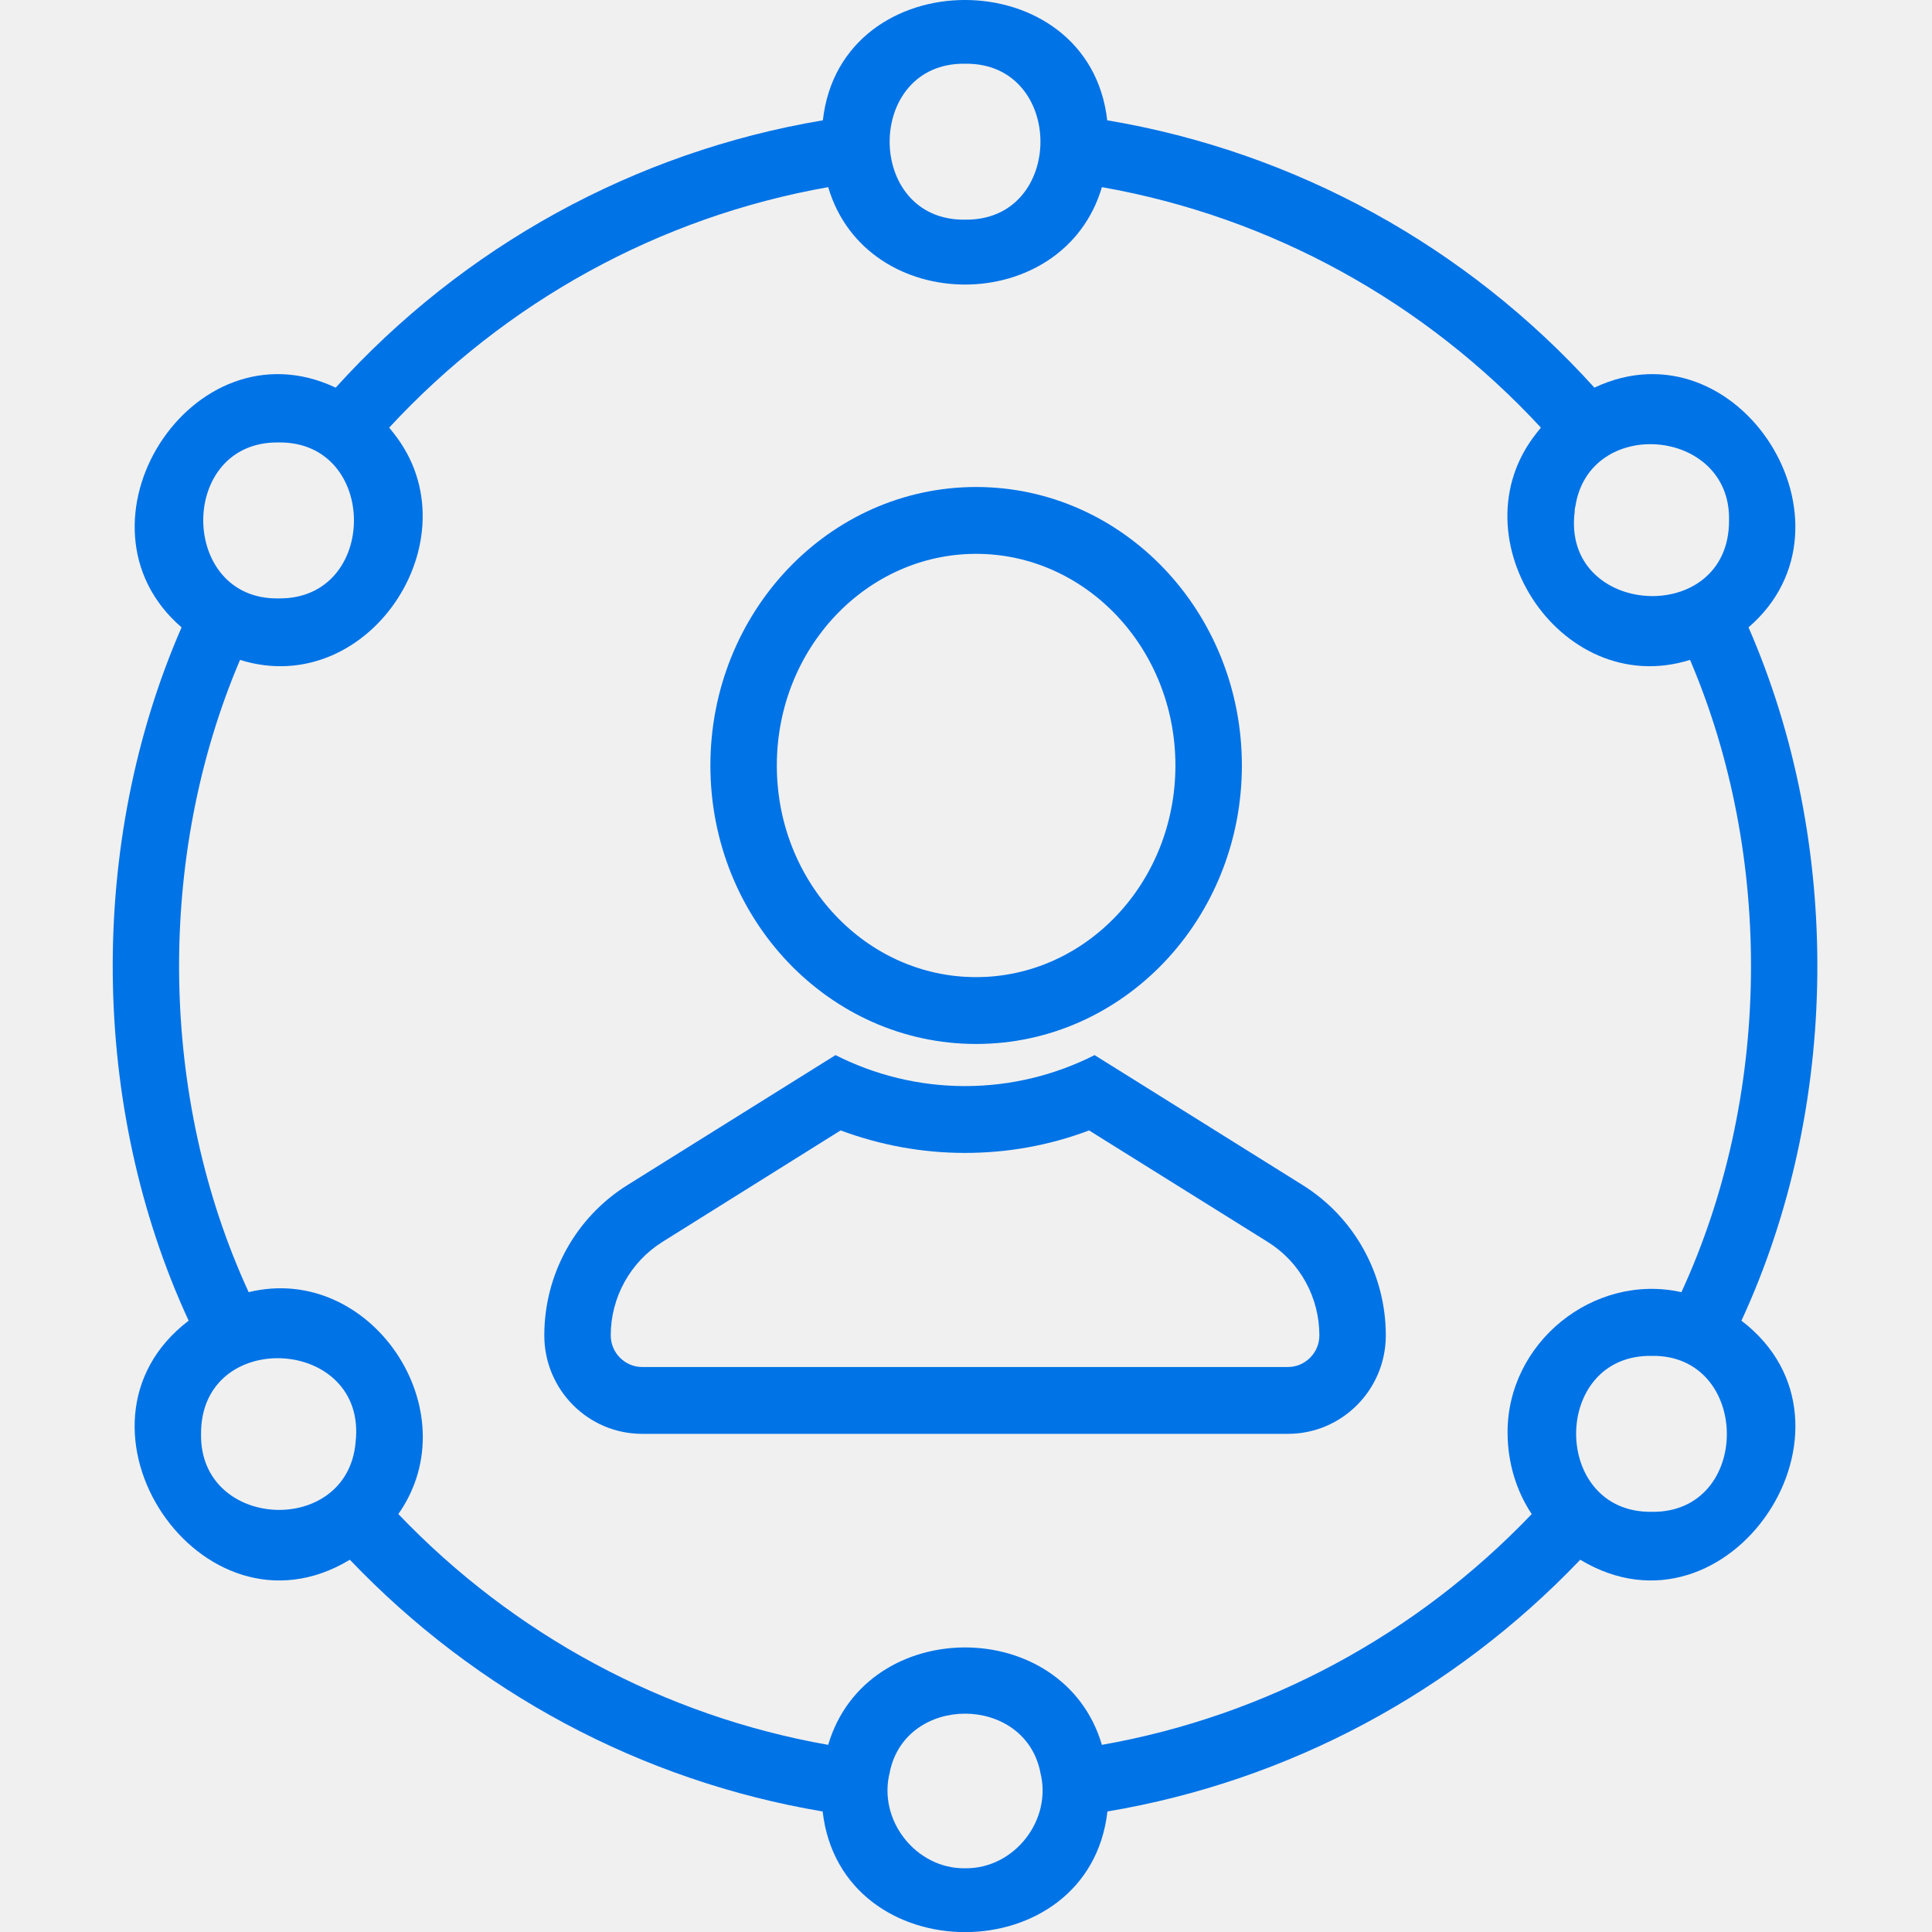
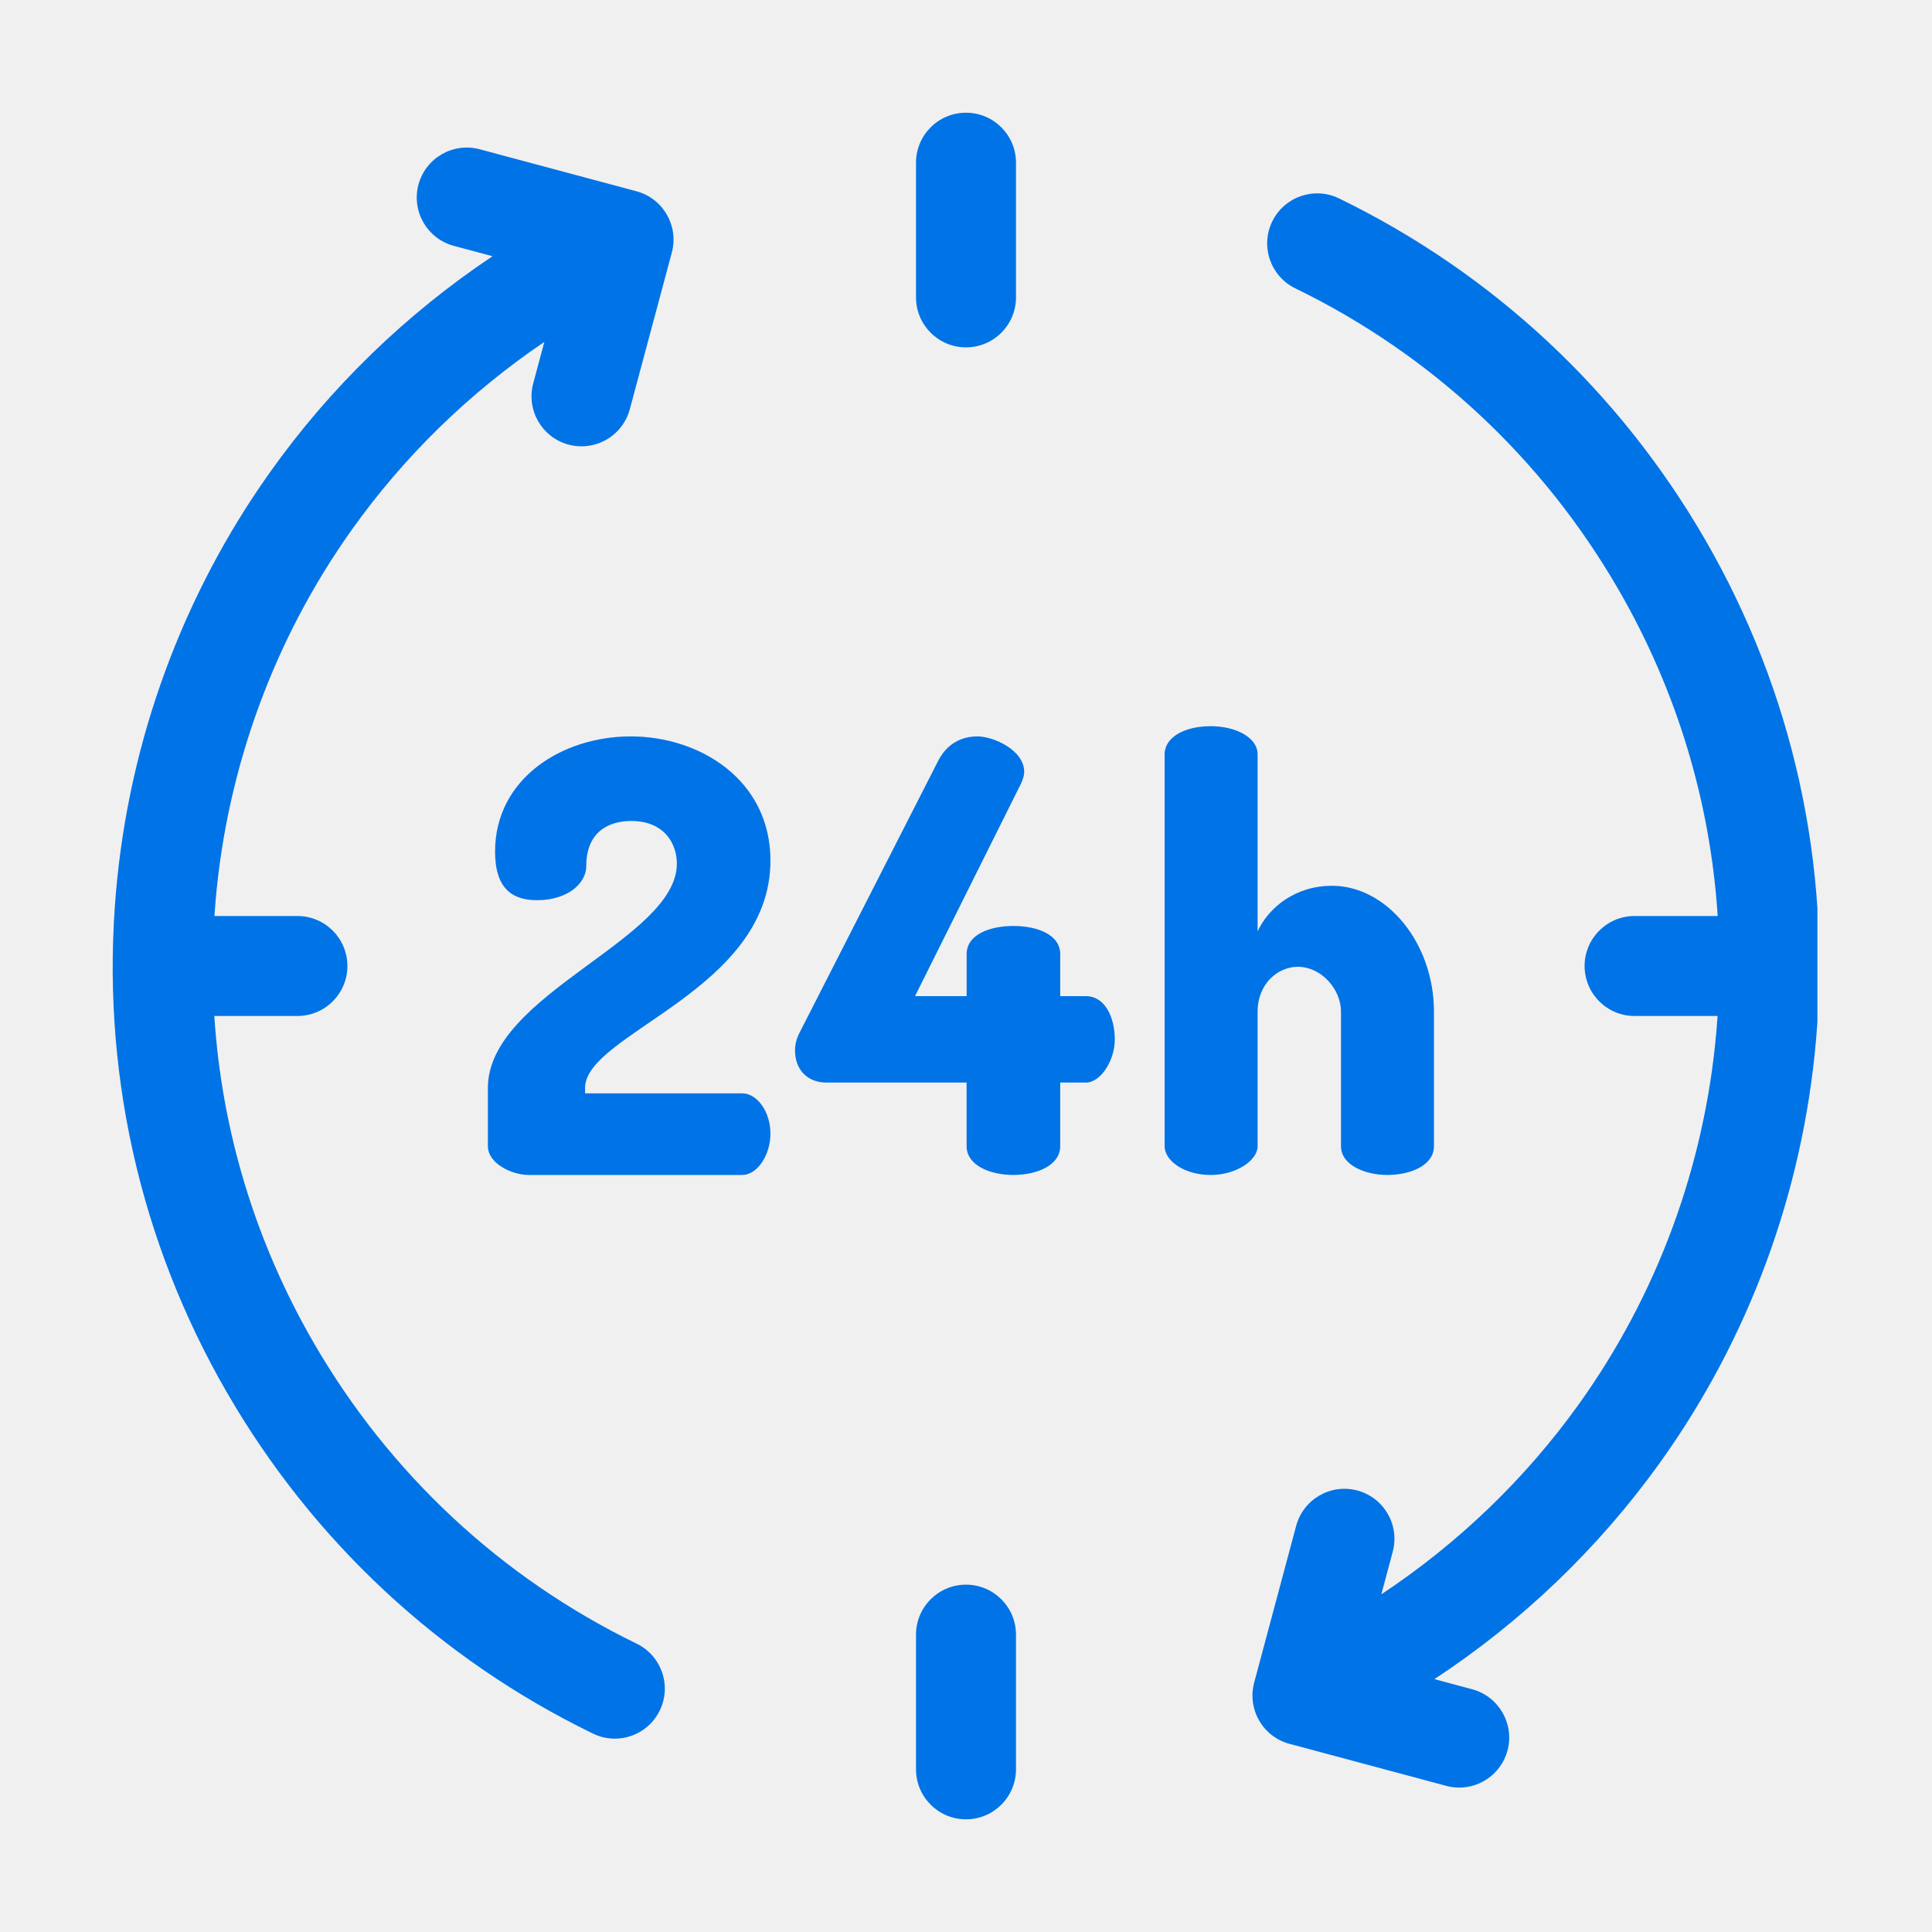
- <svg xmlns="http://www.w3.org/2000/svg" width="96" height="96" viewBox="0 0 96 96" fill="none">
+ <svg xmlns="http://www.w3.org/2000/svg" width="64" height="64" viewBox="0 0 64 64" fill="none">
  <g clip-path="url(#clip0)">
    <g clip-path="url(#clip1)">
-       <path d="M48.503 51.874C41.197 51.874 35.299 45.664 35.299 38.037C35.299 30.41 41.197 24.199 48.503 24.199C55.81 24.199 61.708 30.41 61.708 38.037C61.708 45.664 55.81 51.874 48.503 51.874ZM48.503 48.553C53.95 48.553 58.406 43.86 58.406 38.037C58.406 32.214 53.95 27.52 48.503 27.52C43.056 27.52 38.6 32.214 38.6 38.037C38.6 43.86 43.045 48.553 48.503 48.553Z" fill="#0073E6" />
-       <path d="M32.922 61.705C31.326 62.701 30.347 64.461 30.347 66.354C30.347 67.218 31.051 67.926 31.91 67.926H63.996C64.854 67.926 65.559 67.218 65.559 66.354C65.559 64.461 64.59 62.701 62.984 61.705L54.115 56.17C52.156 56.911 50.077 57.288 47.942 57.288C45.807 57.288 43.738 56.9 41.769 56.17L32.922 61.705ZM47.953 53.967C50.252 53.967 52.442 53.413 54.39 52.428L64.722 58.882C67.297 60.487 68.86 63.31 68.86 66.354C68.86 69.055 66.681 71.247 63.996 71.247H31.91C29.225 71.247 27.046 69.055 27.046 66.354C27.046 63.31 28.608 60.487 31.183 58.882L41.516 52.428C43.463 53.413 45.653 53.967 47.953 53.967Z" fill="#0073E6" />
-       <path d="M19.343 21.243L19.332 21.255C19.464 21.41 19.585 21.576 19.706 21.742C19.596 21.576 19.465 21.41 19.343 21.243ZM16.075 22.705L15.987 22.649C16.097 22.716 16.196 22.793 16.284 22.871C16.218 22.815 16.152 22.76 16.075 22.705Z" fill="#0073E6" />
-       <path d="M76.562 21.243C76.441 21.41 76.309 21.576 76.199 21.742C76.32 21.576 76.441 21.41 76.573 21.255L76.562 21.243ZM79.83 22.705C79.753 22.76 79.687 22.815 79.621 22.871C79.709 22.793 79.808 22.716 79.918 22.649L79.83 22.705Z" fill="#0073E6" />
-       <path d="M86.531 65.624C91.439 55.007 91.56 41.9 86.883 31.173C92.814 26.059 86.366 15.886 79.225 19.262C72.887 12.255 64.381 7.55 55.017 5.978C54.115 -1.993 41.779 -1.993 40.888 5.978C31.524 7.55 23.018 12.255 16.68 19.262C9.528 15.886 3.091 26.059 9.022 31.173C4.345 41.9 4.466 55.007 9.374 65.624C2.563 70.816 10.001 81.963 17.384 77.502C23.657 84.078 31.865 88.495 40.877 90.011C41.791 98.004 54.115 98.004 55.028 90.011C64.04 88.495 72.249 84.078 78.521 77.502C85.915 81.963 93.332 70.816 86.531 65.624ZM78.246 25.417C78.246 25.34 78.246 25.251 78.278 25.173C78.961 20.646 86.025 21.244 85.915 25.86C85.937 31.196 77.574 30.675 78.246 25.417ZM47.953 3.166C52.948 3.1 52.948 10.982 47.953 10.915C42.957 10.982 42.957 3.1 47.953 3.166ZM13.841 21.985C18.837 21.919 18.837 29.801 13.841 29.734C8.879 29.823 8.824 21.919 13.841 21.985ZM17.671 71.646C17.285 76.384 9.902 76.041 9.99 71.247C9.968 65.945 18.254 66.41 17.671 71.646ZM47.953 92.834C45.499 92.867 43.584 90.41 44.222 88.029C44.211 88.018 44.222 88.007 44.222 88.007C45.048 84.199 50.858 84.199 51.683 88.007C51.683 88.007 51.694 88.018 51.683 88.029C52.321 90.421 50.406 92.867 47.953 92.834ZM74.911 71.247C74.922 72.653 75.33 74.07 76.111 75.233C70.389 81.221 62.928 85.262 54.753 86.701C52.849 80.247 43.056 80.247 41.152 86.701C32.977 85.262 25.516 81.221 19.794 75.233C23.392 70.107 18.43 62.723 12.356 64.207C7.899 54.531 7.745 42.598 11.927 32.79C18.463 34.838 23.855 26.391 19.332 21.255C25.109 15.011 32.735 10.782 41.152 9.299C43.056 15.753 52.849 15.753 54.753 9.299C63.171 10.782 70.796 15.011 76.573 21.255C72.05 26.391 77.442 34.838 83.978 32.79C88.16 42.598 88.006 54.531 83.549 64.207C79.181 63.233 74.856 66.731 74.911 71.247ZM82.064 75.122C77.068 75.177 77.068 67.306 82.064 67.373C87.026 67.284 87.081 75.199 82.064 75.122Z" fill="#0073E6" />
+       <g clip-path="url(#clip2)">
+         <path d="M21.091 54.449C16.596 52.263 12.893 48.81 10.382 44.464C8.456 41.132 7.345 37.453 7.099 33.656H9.851C10.766 33.656 11.508 32.915 11.508 32C11.508 31.085 10.766 30.344 9.851 30.344H7.103C7.115 30.171 7.128 29.998 7.143 29.825C7.53 25.403 9.085 21.164 11.641 17.567C13.381 15.117 15.554 13.004 18.032 11.327L17.664 12.7C17.427 13.584 17.951 14.492 18.835 14.729C18.978 14.767 19.122 14.785 19.265 14.785C19.996 14.785 20.665 14.297 20.863 13.557L22.255 8.365C22.491 7.481 21.967 6.573 21.083 6.336L15.891 4.945C15.007 4.708 14.099 5.232 13.862 6.116C13.626 6.999 14.15 7.908 15.033 8.144L16.315 8.488C13.451 10.401 10.943 12.829 8.941 15.648C6.044 19.725 4.281 24.528 3.843 29.537C3.334 35.35 4.603 41.085 7.513 46.121C10.357 51.042 14.551 54.952 19.642 57.427C19.875 57.541 20.122 57.595 20.365 57.595C20.979 57.595 21.569 57.252 21.856 56.662C22.256 55.84 21.913 54.849 21.091 54.449Z" fill="#0073E6" />
+         <path d="M56.487 17.879C53.643 12.959 49.449 9.049 44.358 6.573C43.535 6.173 42.544 6.515 42.144 7.338C41.744 8.161 42.087 9.152 42.909 9.552C47.404 11.738 51.107 15.19 53.618 19.536C55.544 22.868 56.655 26.548 56.901 30.344H54.148C53.234 30.344 52.492 31.085 52.492 32C52.492 32.915 53.234 33.656 54.148 33.656H56.897C56.885 33.829 56.872 34.002 56.857 34.175C56.467 38.634 54.891 42.903 52.298 46.52C50.518 49.002 48.294 51.134 45.759 52.813L46.136 51.403C46.373 50.52 45.849 49.612 44.965 49.375C44.082 49.138 43.174 49.663 42.937 50.546L41.546 55.739C41.309 56.623 41.833 57.531 42.717 57.767L47.909 59.159C48.053 59.197 48.197 59.216 48.339 59.216C49.07 59.216 49.739 58.728 49.938 57.988C50.174 57.104 49.65 56.196 48.767 55.959L47.516 55.624C50.416 53.717 52.958 51.284 54.99 48.45C57.928 44.35 59.715 39.514 60.157 34.464C60.666 28.65 59.397 22.915 56.487 17.879Z" fill="#0073E6" />
+         <path d="M25.522 28.508C25.522 25.845 23.197 24.394 20.892 24.394C18.626 24.394 16.4 25.785 16.4 28.21C16.4 29.462 16.997 29.82 17.791 29.82C18.805 29.82 19.421 29.263 19.421 28.687C19.421 27.594 20.117 27.196 20.912 27.196C22.025 27.196 22.422 27.971 22.422 28.607C22.422 31.131 16.162 32.92 16.162 36.04V37.968C16.162 38.544 16.957 38.922 17.513 38.922H24.588C25.085 38.922 25.522 38.266 25.522 37.551C25.522 36.835 25.085 36.219 24.588 36.219H19.381V36.04C19.381 34.232 25.522 32.821 25.522 28.508Z" fill="#0073E6" />
+         <path d="M35.976 32.999H35.121V31.608C35.121 30.952 34.346 30.674 33.571 30.674C32.796 30.674 32.021 30.952 32.021 31.608V32.999H30.311L33.829 25.944C33.889 25.805 33.928 25.686 33.928 25.567C33.928 24.851 32.915 24.394 32.378 24.394C31.881 24.394 31.384 24.613 31.086 25.189L26.495 34.192C26.376 34.411 26.336 34.629 26.336 34.788C26.336 35.484 26.794 35.861 27.37 35.861H32.02V37.968C32.02 38.604 32.795 38.922 33.571 38.922C34.346 38.922 35.121 38.604 35.121 37.968V35.861H35.975C36.452 35.861 36.929 35.146 36.929 34.43C36.929 33.715 36.611 32.999 35.976 32.999Z" fill="#0073E6" />
+         <path d="M41.66 33.516C41.66 32.582 42.335 32.026 42.991 32.026C43.766 32.026 44.422 32.761 44.422 33.516V37.968C44.422 38.604 45.237 38.922 45.952 38.922C46.727 38.922 47.502 38.604 47.502 37.968V33.516C47.502 31.231 45.932 29.343 44.124 29.343C42.892 29.343 42.017 30.078 41.66 30.853V24.99C41.66 24.434 40.944 24.056 40.109 24.056C39.215 24.056 38.579 24.434 38.579 24.99V37.968C38.579 38.445 39.215 38.922 40.109 38.922C40.944 38.922 41.66 38.445 41.66 37.968V33.516Z" fill="#0073E6" />
+         <path d="M32 11.507C32.915 11.507 33.656 10.765 33.656 9.851V5.39C33.656 4.475 32.915 3.734 32 3.734C31.085 3.734 30.344 4.475 30.344 5.39V9.851C30.344 10.765 31.085 11.507 32 11.507Z" fill="#0073E6" />
+         <path d="M32 52.494C31.085 52.494 30.344 53.235 30.344 54.15V58.61C30.344 59.525 31.085 60.267 32 60.267C32.915 60.267 33.656 59.525 33.656 58.61V54.15C33.656 53.235 32.915 52.494 32 52.494Z" fill="#0073E6" />
+       </g>
    </g>
  </g>
  <defs>
    <clipPath id="clip0">
-       <rect width="85.179" height="96" fill="white" transform="translate(5.6001)" />
+       <rect width="56.786" height="64" fill="white" transform="translate(3.7334)" />
    </clipPath>
    <clipPath id="clip1">
-       <rect width="84.706" height="96" fill="white" transform="translate(5.6001)" />
+       <rect width="56.471" height="64" fill="white" transform="translate(3.7334)" />
+     </clipPath>
+     <clipPath id="clip2">
+       <rect width="56.533" height="56.533" fill="white" transform="translate(3.7334 3.7334)" />
    </clipPath>
  </defs>
</svg>
